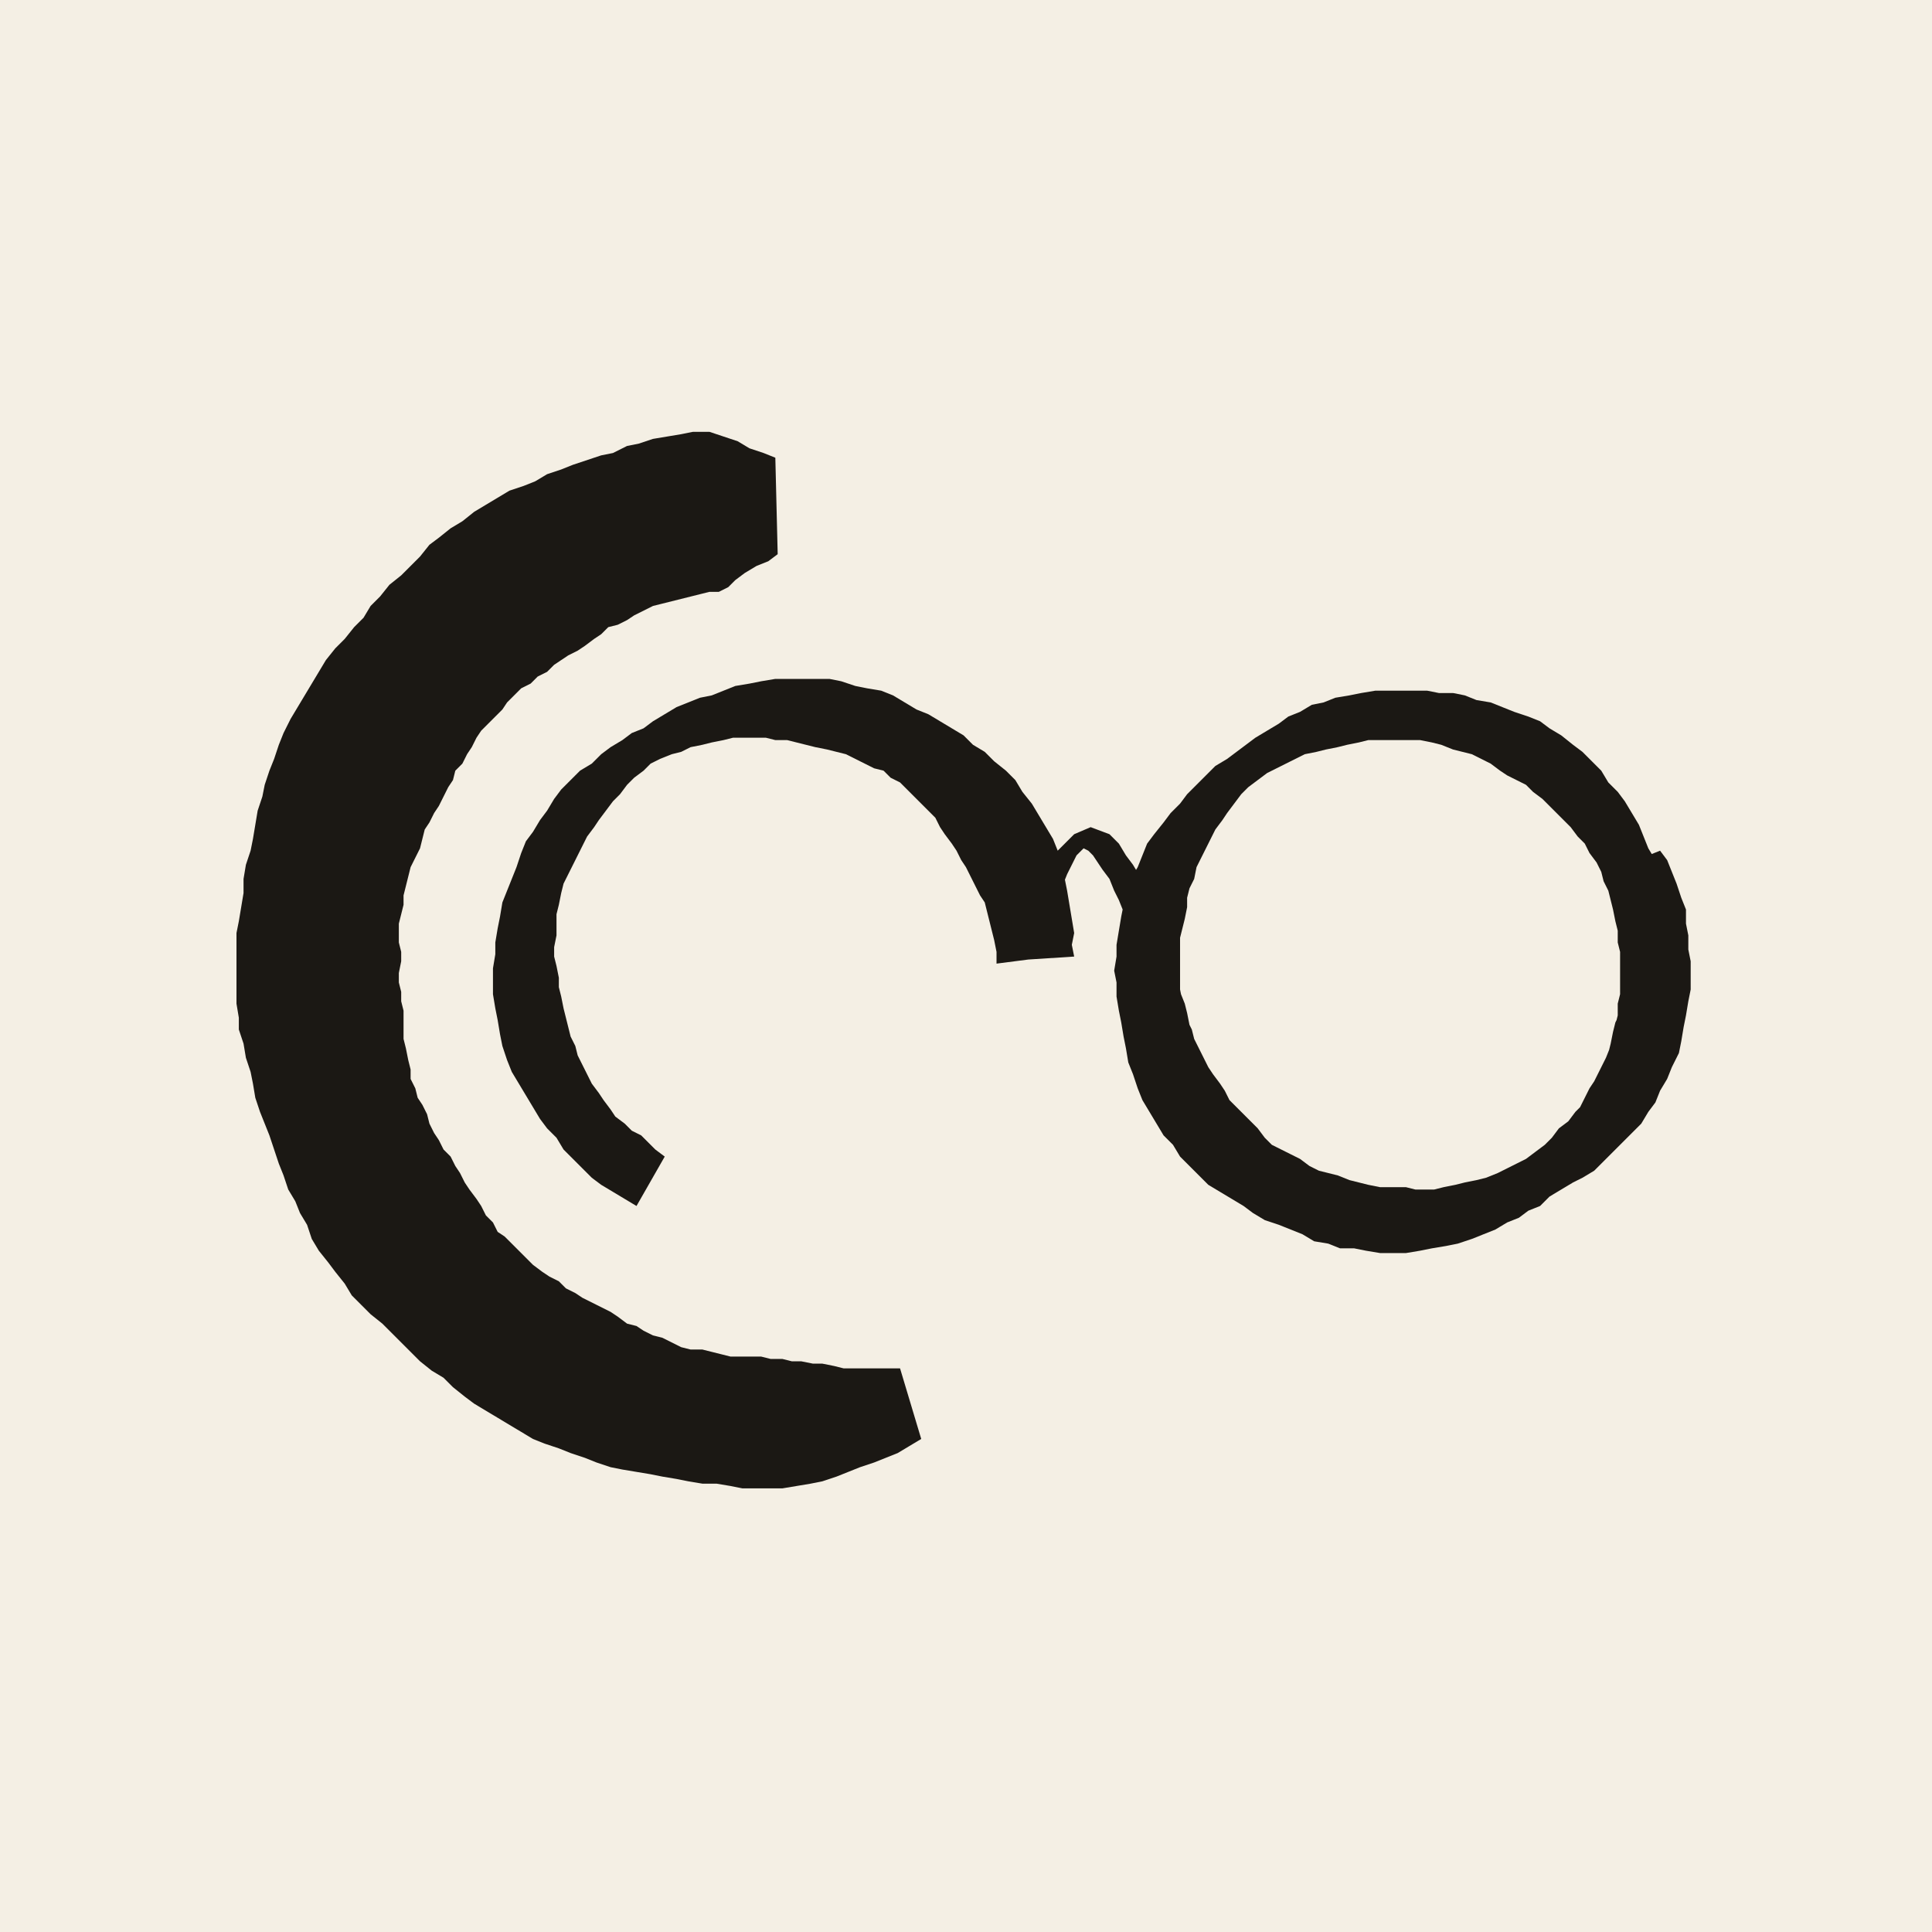
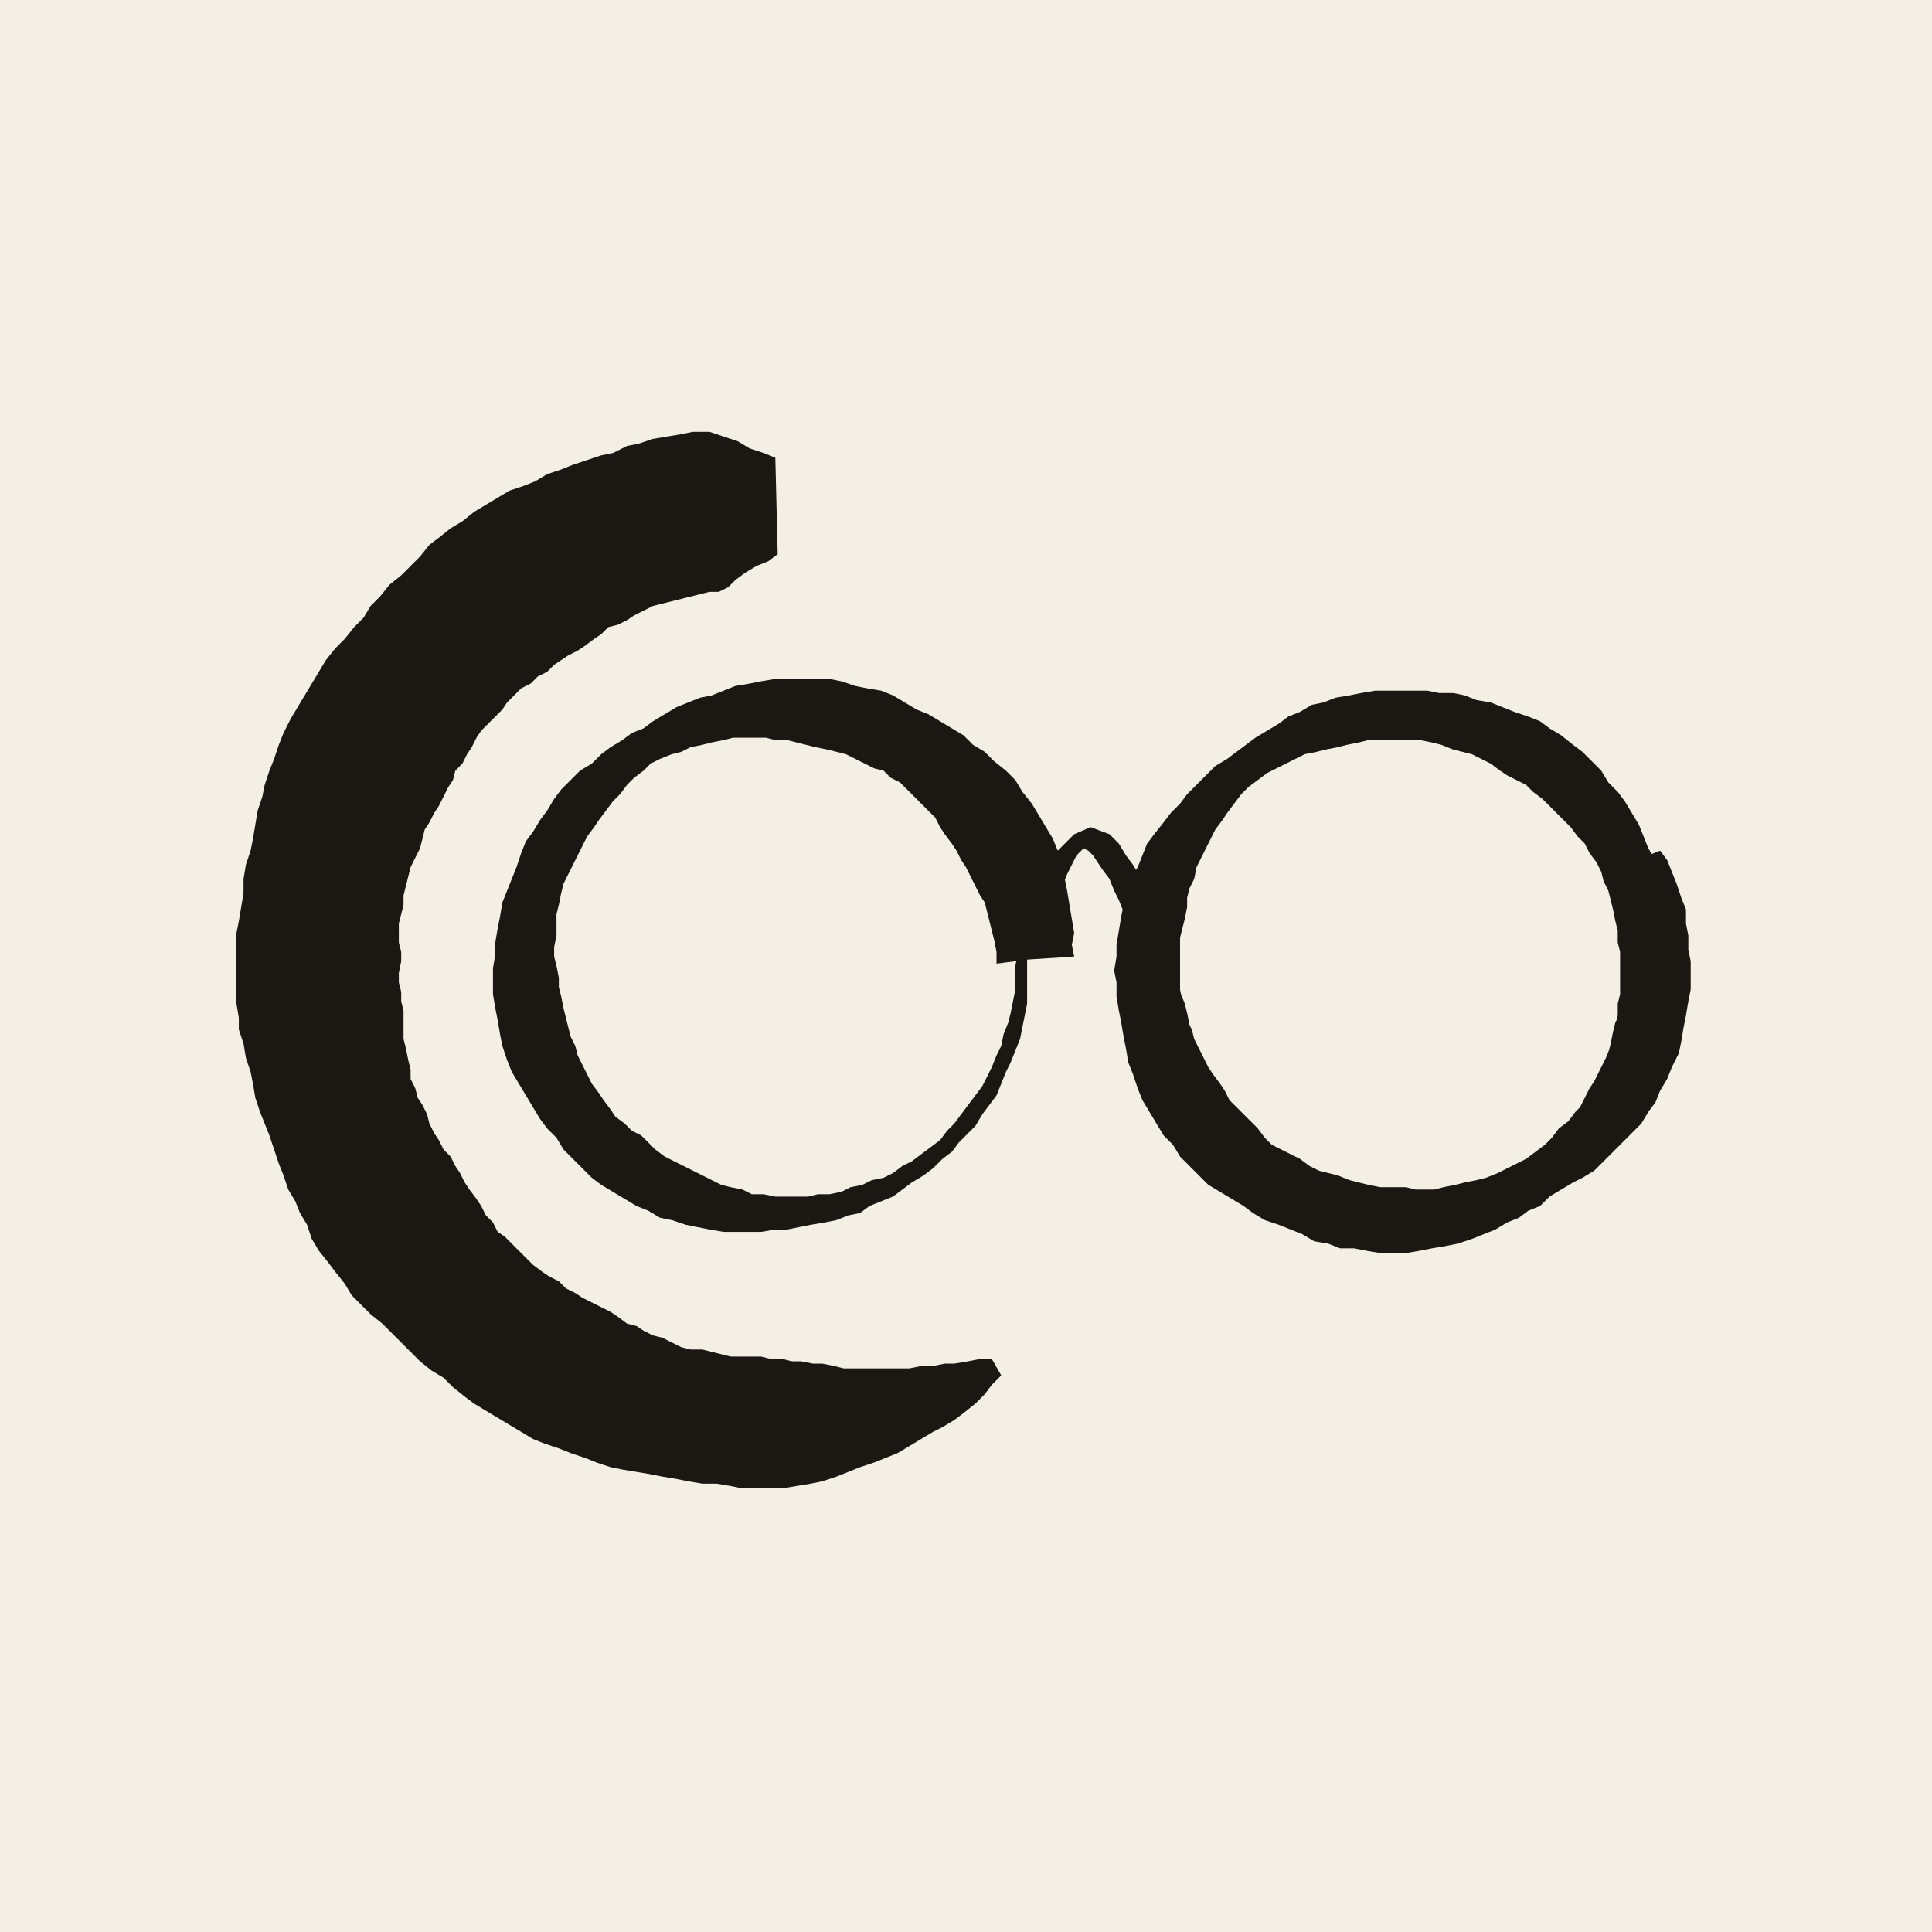
<svg xmlns="http://www.w3.org/2000/svg" viewBox="0 0 1024 1024" width="1024" height="1024">
  <rect x="0" y="0" width="1024" height="1024" fill="#f4efe4" />
  <g transform="translate(-211.4 -111.6) scale(12.4718)" fill="#1b1814" color="#1b1814">
-     <path id="s0" d="M49.9 28.4L49.4 28.2L48.8 28L48.3 27.7L47.7 27.5L47.1 27.3L46.4 27.3L45.9 27.4L45.3 27.5L44.7 27.6L44.1 27.8L43.6 27.9L43 28.2L42.5 28.3L41.9 28.5L41.3 28.7L40.8 28.9L40.2 29.1L39.7 29.4L39.2 29.6L38.6 29.8L38.1 30.1L37.6 30.4L37.1 30.7L36.6 31.1L36.1 31.4L35.6 31.8L35.2 32.1L34.8 32.6L34.4 33L34 33.4L33.5 33.8L33.1 34.3L32.7 34.7L32.4 35.2L32 35.6L31.6 36.1L31.2 36.5L30.8 37L30.5 37.5L30.2 38L29.9 38.5L29.6 39L29.3 39.5L29 40.1L28.8 40.6L28.6 41.2L28.4 41.7L28.2 42.3L28.1 42.8L27.9 43.4L27.8 44L27.7 44.6L27.6 45.1L27.4 45.7L27.3 46.3L27.3 46.9L27.2 47.5L27.1 48.1L27 48.6L27 49.2L27 49.8L27 50.4L27 51L27 51.6L27.1 52.2L27.1 52.7L27.3 53.3L27.4 53.9L27.6 54.5L27.7 55L27.8 55.6L28 56.2L28.2 56.7L28.4 57.2L28.6 57.8L28.8 58.4L29 58.9L29.2 59.5L29.5 60L29.7 60.5L30 61L30.2 61.6L30.5 62.1L30.9 62.6L31.2 63L31.6 63.5L31.9 64L32.3 64.4L32.7 64.8L33.2 65.2L33.6 65.6L34 66L34.4 66.4L34.8 66.8L35.3 67.2L35.8 67.5L36.2 67.9L36.7 68.3L37.1 68.6L37.6 68.9L38.1 69.2L38.6 69.5L39.1 69.8L39.6 70.1L40.1 70.3L40.7 70.5L41.2 70.7L41.8 70.9L42.3 71.1L42.9 71.3L43.4 71.4L44 71.5L44.6 71.6L45.1 71.7L45.7 71.8L46.2 71.9L46.8 72L47.4 72L48 72.1L48.5 72.2L49.1 72.2L49.7 72.2L50.2 72.2L50.8 72.1L51.4 72L51.9 71.9L52.5 71.7L53 71.5L53.5 71.3L54.1 71.1L54.6 70.9L55.1 70.7L55.6 70.4L56.1 70.1L55.2 67.1L54.7 67.1L54.2 67.1L53.8 67.1L53.3 67.1L52.8 67.1L52.4 67L51.9 66.9L51.5 66.9L51 66.8L50.6 66.8L50.2 66.7L49.7 66.7L49.3 66.6L48.9 66.6L48.5 66.6L48 66.6L47.6 66.5L47.2 66.4L46.8 66.3L46.3 66.3L45.9 66.2L45.5 66L45.1 65.8L44.7 65.7L44.3 65.5L44 65.3L43.6 65.2L43.2 64.9L42.9 64.7L42.5 64.5L42.1 64.3L41.7 64.1L41.4 63.9L41 63.7L40.7 63.4L40.3 63.2L40 63L39.6 62.7L39.3 62.4L39 62.1L38.7 61.8L38.4 61.5L38.1 61.3L37.9 60.9L37.6 60.6L37.4 60.2L37.2 59.9L36.9 59.5L36.7 59.2L36.5 58.8L36.3 58.5L36.1 58.1L35.8 57.8L35.6 57.4L35.4 57.1L35.2 56.7L35.1 56.3L34.9 55.9L34.7 55.6L34.6 55.2L34.4 54.8L34.4 54.4L34.3 54L34.2 53.5L34.1 53.1L34.1 52.7L34.1 52.3L34.1 51.9L34 51.5L34 51.1L33.9 50.7L33.9 50.3L34 49.8L34 49.4L33.9 49L33.9 48.6L33.9 48.2L34 47.8L34.1 47.4L34.1 47L34.2 46.6L34.3 46.2L34.4 45.8L34.6 45.4L34.8 45L34.9 44.6L35 44.2L35.2 43.9L35.4 43.5L35.6 43.2L35.8 42.8L36 42.4L36.2 42.1L36.3 41.7L36.6 41.4L36.8 41L37 40.7L37.2 40.3L37.4 40L37.7 39.7L38 39.4L38.3 39.1L38.5 38.8L38.8 38.5L39.1 38.2L39.5 38L39.8 37.7L40.2 37.5L40.5 37.2L40.8 37L41.1 36.8L41.5 36.6L41.8 36.4L42.2 36.1L42.5 35.9L42.8 35.6L43.2 35.5L43.6 35.3L43.9 35.1L44.3 34.9L44.7 34.7L45.1 34.6L45.5 34.5L45.9 34.4L46.3 34.3L46.7 34.2L47.1 34.1L47.5 34.1L47.9 33.9L48.2 33.6L48.6 33.3L49.1 33L49.6 32.8L50 32.5Z" />
-     <path id="s1" d="M85.5 45.9L85.6 46.3L85.7 46.8L85.8 47.2L85.9 47.7L85.9 48.1L86 48.5L86.1 49L86.1 49.4L86 49.8L86 50.3L86 50.7L86 51.2L85.9 51.6L85.8 52L85.6 52.4L85.5 52.8L85.4 53.3L85.3 53.7L85.1 54.1L84.9 54.5L84.7 54.9L84.5 55.2L84.3 55.6L84.1 56L83.8 56.4L83.5 56.7L83.2 57.1L82.9 57.5L82.6 57.8L82.3 58.1L81.9 58.4L81.5 58.6L81.1 58.8L80.7 58.9L80.2 59.1L79.8 59.2L79.3 59.3L78.9 59.3L78.5 59.4L78 59.5L77.6 59.5L77.1 59.5L76.7 59.4L76.3 59.4L75.8 59.4L75.4 59.4L74.9 59.3L74.5 59.2L74.1 59.1L73.7 59L73.3 58.8L72.8 58.7L72.5 58.5L72.1 58.3L71.7 58L71.4 57.8L71 57.6L70.7 57.3L70.4 56.9L70.1 56.6L69.8 56.3L69.5 56L69.2 55.7L69 55.3L68.8 55L68.5 54.6L68.3 54.3L68.1 53.9L67.9 53.5L67.7 53.1L67.6 52.7L67.4 52.3L67.3 51.9L67.2 51.5L67.1 51L67.1 50.6L67.1 50.2L67.1 49.7L67.1 49.3L67.1 48.8L67.2 48.4L67.3 48L67.4 47.5L67.4 47.1L67.5 46.7L67.7 46.3L67.8 45.8L68 45.4L68.2 45L68.4 44.6L68.6 44.2L68.9 43.8L69.1 43.5L69.4 43.1L69.7 42.7L70 42.4L70.4 42.1L70.8 41.8L71.2 41.6L71.6 41.4L72 41.2L72.4 41L72.9 40.9L73.3 40.8L73.8 40.7L74.2 40.6L74.7 40.5L75.1 40.4L75.5 40.4L76 40.4L76.4 40.4L76.9 40.4L77.3 40.4L77.8 40.5L78.2 40.6L78.7 40.8L79.1 40.9L79.5 41L79.9 41.2L80.3 41.4L80.7 41.7L81 41.9L81.4 42.1L81.8 42.3L82.1 42.6L82.5 42.9L82.8 43.2L83.1 43.5L83.4 43.8L83.7 44.1L84 44.5L84.3 44.8L84.5 45.2L84.8 45.6L85 46L85.1 46.4L85.3 46.8L85.4 47.2L85.5 47.6L85.6 48.1L85.7 48.5L85.7 49L85.8 49.4L85.8 49.8L85.8 50.3L85.8 50.7L85.8 51.2L85.7 51.6L85.7 52.1L85.6 52.5L85.5 53L85.4 53.4L85.2 53.9L85.1 54.3L84.9 54.7L84.7 55.1L84.4 55.5L84.2 55.9L83.9 56.2L83.6 56.6L83.2 56.9L82.9 57.3L82.6 57.6L82.2 57.9L81.8 58.2L81.4 58.4L81 58.6L80.6 58.8L80.1 59L79.7 59.1L79.2 59.2L78.8 59.3L78.3 59.4L77.9 59.5L77.4 59.5L77 59.5L76.5 59.5L76 59.5L75.6 59.4L75.1 59.3L74.7 59.2L74.3 59.1L73.8 58.9L73.4 58.8L73 58.7L72.6 58.5L72.2 58.2L71.8 58L71.4 57.8L71 57.6L70.6 57.3L70.3 57L70 56.7L69.6 56.4L69.3 56.1L69 55.7L68.8 55.4L68.5 55L68.3 54.6L68.1 54.2L67.9 53.8L67.7 53.3L67.6 52.9L67.5 52.5L67.4 52L67.3 51.6L67.1 51.1L67 50.6L66.9 50.1L66.8 49.6L66.6 49.1L66.5 48.6L66.3 48.1L66.1 47.6L65.9 47.1L65.6 46.6L65.4 46.2L65.1 45.7L64.8 45.3L64.5 44.8L64.1 44.4L63.3 44.1L62.6 44.4L62.2 44.8L61.8 45.2L61.5 45.6L61.2 46.1L60.9 46.5L60.7 47L60.4 47.5L60.1 48.1L59.8 48.6L59.6 49.2L59.5 49.8L62.6 49.6L62.5 49.1L62.6 48.6L62.5 48L62.4 47.4L62.3 46.8L62.2 46.3L62 45.7L61.9 45.1L61.7 44.6L61.4 44.1L61.1 43.6L60.8 43.1L60.4 42.6L60.1 42.1L59.7 41.7L59.2 41.3L58.8 40.9L58.3 40.6L57.9 40.2L57.4 39.9L56.9 39.6L56.4 39.3L55.9 39.1L55.4 38.8L54.9 38.5L54.4 38.3L53.8 38.2L53.3 38.1L52.7 37.9L52.2 37.8L51.6 37.8L51 37.8L50.4 37.8L49.9 37.8L49.3 37.9L48.8 38L48.2 38.1L47.7 38.3L47.2 38.5L46.7 38.6L46.2 38.8L45.7 39L45.2 39.3L44.7 39.6L44.3 39.9L43.8 40.1L43.4 40.4L42.9 40.7L42.5 41L42.1 41.4L41.6 41.7L41.2 42.1L40.8 42.5L40.5 42.9L40.2 43.4L39.9 43.8L39.6 44.3L39.3 44.7L39.1 45.2L38.9 45.8L38.7 46.3L38.5 46.8L38.3 47.3L38.2 47.9L38.1 48.4L38 49L38 49.5L37.9 50.1L37.9 50.7L37.9 51.2L38 51.8L38.1 52.3L38.2 52.9L38.3 53.4L38.5 54L38.7 54.5L39 55L39.3 55.5L39.6 56L39.9 56.5L40.2 56.9L40.6 57.3L40.9 57.8L41.3 58.2L41.7 58.6L42.1 59L42.5 59.3L43 59.6L43.5 59.9L44 60.2L45.2 58.1L44.8 57.8L44.5 57.5L44.2 57.2L43.8 57L43.5 56.7L43.1 56.4L42.9 56.1L42.6 55.7L42.4 55.4L42.1 55L41.9 54.6L41.7 54.2L41.5 53.8L41.4 53.4L41.2 53L41.1 52.6L41 52.2L40.9 51.8L40.8 51.3L40.7 50.9L40.7 50.5L40.6 50L40.5 49.6L40.5 49.2L40.6 48.7L40.6 48.3L40.6 47.8L40.7 47.4L40.8 46.9L40.9 46.5L41.1 46.1L41.3 45.7L41.5 45.3L41.7 44.9L41.9 44.5L42.2 44.1L42.4 43.8L42.7 43.4L43 43L43.3 42.7L43.6 42.3L43.9 42L44.3 41.7L44.6 41.4L45 41.2L45.5 41L45.9 40.9L46.3 40.7L46.8 40.6L47.2 40.5L47.7 40.4L48.1 40.3L48.6 40.3L49 40.3L49.5 40.3L49.9 40.4L50.4 40.4L50.8 40.5L51.2 40.6L51.6 40.7L52.1 40.8L52.5 40.9L52.9 41L53.3 41.2L53.7 41.4L54.1 41.6L54.5 41.7L54.8 42L55.2 42.2L55.5 42.5L55.8 42.8L56.1 43.1L56.4 43.4L56.7 43.7L56.9 44.1L57.1 44.4L57.4 44.8L57.6 45.1L57.8 45.5L58 45.8L58.2 46.2L58.4 46.6L58.6 47L58.8 47.3L58.9 47.7L59 48.1L59.1 48.5L59.2 48.9L59.3 49.4L59.3 49.9L62.4 49.5L62.1 49.1L61.9 48.7L61.7 48.3L61.6 47.9L61.7 47.4L61.9 47L62.1 46.6L62.3 46.1L62.5 45.7L62.7 45.3L63 45L63.2 45.1L63.4 45.3L63.6 45.6L63.8 45.9L64.1 46.3L64.3 46.8L64.5 47.2L64.7 47.7L64.8 48.1L65 48.5L65 49L65.1 49.4L65.2 49.9L65.2 50.4L65.3 50.9L65.3 51.4L65.4 51.9L65.5 52.4L65.6 53L65.8 53.5L65.9 54L66.1 54.5L66.4 55L66.6 55.5L66.9 56L67.2 56.4L67.5 56.8L67.9 57.3L68.2 57.7L68.6 58.1L69 58.5L69.4 58.8L69.8 59.2L70.3 59.5L70.7 59.8L71.2 60.1L71.7 60.3L72.2 60.5L72.7 60.7L73.3 60.9L73.8 61L74.3 61.1L74.9 61.1L75.4 61.2L76 61.2L76.5 61.2L77 61.2L77.6 61.1L78.1 61L78.6 60.9L79.2 60.8L79.7 60.7L80.2 60.5L80.7 60.3L81.1 60L81.6 59.8L82.1 59.5L82.5 59.2L82.9 58.9L83.4 58.6L83.8 58.3L84.2 58L84.6 57.6L85 57.2L85.3 56.8L85.7 56.4L86 56L86.3 55.5L86.6 55.1L86.8 54.6L87.1 54.1L87.3 53.6L87.5 53.1L87.7 52.6L87.8 52L87.9 51.5L88 50.9L88.1 50.4L88.1 49.8L88.2 49.3L88.1 48.7L88 48.2L87.9 47.6L87.8 47.1L87.7 46.5L87.5 46L87.3 45.5L87 45L86.8 44.5L86.6 44L86.3 43.5L86 43L85.7 42.6L85.3 42.2L85 41.7L84.6 41.3L84.2 40.9L83.8 40.6L83.3 40.2L82.8 39.9L82.4 39.6L81.9 39.4L81.3 39.2L80.8 39L80.3 38.8L79.7 38.7L79.2 38.5L78.7 38.4L78.1 38.4L77.6 38.3L77 38.3L76.5 38.3L75.9 38.3L75.4 38.3L74.8 38.4L74.3 38.5L73.7 38.6L73.2 38.8L72.7 38.9L72.2 39.2L71.7 39.4L71.3 39.7L70.8 40L70.3 40.3L69.9 40.6L69.5 40.9L69.1 41.2L68.6 41.5L68.2 41.9L67.8 42.3L67.4 42.7L67.1 43.1L66.7 43.5L66.4 43.9L66 44.4L65.7 44.8L65.5 45.3L65.3 45.8L65 46.3L64.8 46.9L64.7 47.4L64.6 47.9L64.5 48.5L64.4 49.1L64.4 49.6L64.3 50.2L64.4 50.7L64.4 51.3L64.5 51.9L64.6 52.4L64.7 53L64.8 53.5L64.9 54.1L65.1 54.6L65.3 55.2L65.5 55.7L65.8 56.2L66.1 56.7L66.4 57.2L66.8 57.6L67.1 58.1L67.5 58.5L67.9 58.9L68.3 59.3L68.8 59.6L69.3 59.9L69.8 60.2L70.2 60.5L70.7 60.8L71.3 61L71.8 61.2L72.3 61.4L72.8 61.7L73.4 61.8L73.9 62L74.5 62L75 62.1L75.6 62.2L76.2 62.2L76.7 62.2L77.3 62.1L77.8 62L78.4 61.9L78.9 61.8L79.5 61.6L80 61.4L80.5 61.2L81 60.9L81.5 60.7L81.9 60.4L82.4 60.2L82.8 59.8L83.3 59.5L83.8 59.2L84.2 59L84.7 58.7L85.1 58.3L85.5 57.9L85.9 57.5L86.3 57.1L86.7 56.7L87 56.2L87.3 55.8L87.5 55.3L87.8 54.8L88 54.3L88.3 53.7L88.4 53.2L88.5 52.6L88.6 52.1L88.7 51.5L88.8 51L88.8 50.4L88.8 49.8L88.7 49.3L88.7 48.7L88.6 48.2L88.6 47.6L88.4 47.1L88.2 46.5L88 46L87.8 45.5L87.5 45.1Z" />
+     <path id="s0" d="M49.9 28.4L49.4 28.2L48.8 28L48.3 27.7L47.7 27.5L47.1 27.3L46.4 27.3L45.9 27.4L45.3 27.5L44.7 27.6L44.1 27.8L43.6 27.9L43 28.2L42.5 28.3L41.9 28.5L41.3 28.7L40.8 28.9L40.2 29.1L39.7 29.4L39.2 29.6L38.6 29.8L38.1 30.1L37.6 30.4L37.1 30.7L36.6 31.1L36.1 31.4L35.6 31.8L35.2 32.1L34.8 32.6L34.4 33L34 33.4L33.5 33.8L33.1 34.3L32.7 34.7L32.4 35.2L32 35.6L31.6 36.1L31.2 36.5L30.8 37L30.5 37.5L30.2 38L29.9 38.5L29.6 39L29.3 39.5L29 40.1L28.8 40.6L28.6 41.2L28.4 41.7L28.2 42.3L28.1 42.8L27.9 43.4L27.8 44L27.7 44.6L27.6 45.1L27.4 45.7L27.3 46.3L27.3 46.9L27.2 47.5L27.1 48.1L27 48.6L27 49.2L27 49.8L27 50.4L27 51L27 51.6L27.1 52.2L27.1 52.7L27.3 53.3L27.4 53.9L27.6 54.5L27.7 55L27.8 55.6L28 56.2L28.2 56.7L28.4 57.2L28.6 57.8L28.8 58.4L29 58.9L29.2 59.5L29.5 60L29.7 60.5L30 61L30.2 61.6L30.5 62.1L30.9 62.6L31.2 63L31.6 63.5L31.9 64L32.3 64.4L32.7 64.8L33.2 65.2L33.6 65.6L34 66L34.4 66.4L34.8 66.8L35.3 67.2L35.8 67.5L36.2 67.9L36.7 68.3L37.1 68.6L37.6 68.9L38.1 69.2L38.6 69.5L39.1 69.8L39.6 70.1L40.1 70.3L40.7 70.5L41.2 70.7L41.8 70.9L42.3 71.1L42.9 71.3L43.4 71.4L44 71.5L44.6 71.6L45.1 71.7L45.7 71.8L46.2 71.9L46.8 72L47.4 72L48 72.1L48.5 72.2L49.1 72.2L49.7 72.2L50.2 72.2L50.8 72.1L51.4 72L51.9 71.9L52.5 71.7L53 71.5L53.5 71.3L54.1 71.1L54.6 70.9L55.1 70.7L55.6 70.4L56.1 70.1L56.6 69.8L57 69.6L57.5 69.3L57.9 69L58.4 68.6L58.8 68.2L59.1 67.8L59.5 67.4L59.1 66.7L58.6 66.7L58.1 66.8L57.5 66.9L57.1 66.9L56.6 67L56.1 67L55.6 67.1L55.2 67.1L54.7 67.1L54.2 67.1L53.8 67.1L53.3 67.1L52.8 67.1L52.4 67L51.9 66.9L51.5 66.9L51 66.8L50.6 66.8L50.2 66.7L49.7 66.7L49.3 66.6L48.9 66.6L48.5 66.6L48 66.6L47.6 66.5L47.2 66.4L46.8 66.3L46.3 66.3L45.9 66.2L45.5 66L45.1 65.8L44.7 65.7L44.3 65.5L44 65.3L43.6 65.2L43.2 64.9L42.9 64.7L42.5 64.5L42.1 64.3L41.7 64.1L41.4 63.9L41 63.7L40.7 63.4L40.3 63.2L40 63L39.6 62.7L39.3 62.4L39 62.1L38.7 61.8L38.4 61.5L38.1 61.3L37.9 60.9L37.6 60.6L37.4 60.2L37.2 59.9L36.9 59.5L36.7 59.2L36.5 58.8L36.3 58.5L36.1 58.1L35.8 57.8L35.6 57.4L35.4 57.1L35.2 56.7L35.1 56.3L34.9 55.9L34.7 55.6L34.6 55.2L34.4 54.8L34.4 54.4L34.3 54L34.2 53.5L34.1 53.1L34.1 52.7L34.1 52.3L34.1 51.9L34 51.5L34 51.1L33.9 50.7L33.9 50.3L34 49.8L34 49.4L33.9 49L33.9 48.6L33.9 48.2L34 47.8L34.1 47.4L34.1 47L34.2 46.6L34.3 46.2L34.4 45.8L34.6 45.4L34.8 45L34.9 44.6L35 44.2L35.2 43.9L35.4 43.5L35.6 43.2L35.8 42.8L36 42.4L36.2 42.1L36.3 41.7L36.6 41.4L36.8 41L37 40.7L37.2 40.3L37.4 40L37.7 39.7L38 39.4L38.3 39.1L38.5 38.8L38.8 38.5L39.1 38.2L39.5 38L39.8 37.7L40.2 37.5L40.5 37.2L40.8 37L41.1 36.8L41.5 36.6L41.8 36.4L42.2 36.1L42.5 35.9L42.8 35.6L43.2 35.5L43.6 35.3L43.9 35.1L44.3 34.9L44.7 34.7L45.1 34.6L45.5 34.5L45.9 34.4L46.3 34.3L46.7 34.2L47.1 34.1L47.5 34.1L47.9 33.9L48.2 33.6L48.6 33.3L49.1 33L49.6 32.8L50 32.5Z" />
+     <path id="s1" d="M85.5 45.9L85.6 46.3L85.7 46.8L85.8 47.2L85.9 47.7L85.9 48.1L86 48.5L86.1 49L86.1 49.4L86 49.8L86 50.3L86 50.7L86 51.2L85.9 51.6L85.8 52L85.6 52.4L85.5 52.8L85.4 53.3L85.3 53.7L85.1 54.1L84.9 54.5L84.7 54.9L84.5 55.2L84.3 55.6L84.1 56L83.8 56.4L83.5 56.7L83.2 57.1L82.9 57.5L82.6 57.8L82.3 58.1L81.9 58.4L81.5 58.6L81.1 58.8L80.7 58.9L80.2 59.1L79.8 59.2L79.3 59.3L78.9 59.3L78.5 59.4L78 59.5L77.6 59.5L77.1 59.5L76.7 59.4L76.3 59.4L75.8 59.4L75.4 59.4L74.9 59.3L74.5 59.2L74.1 59.1L73.7 59L73.3 58.8L72.8 58.7L72.5 58.5L72.1 58.3L71.7 58L71.4 57.8L71 57.6L70.7 57.3L70.4 56.9L70.1 56.6L69.8 56.3L69.5 56L69.2 55.7L69 55.3L68.8 55L68.5 54.6L68.3 54.3L68.1 53.9L67.9 53.5L67.7 53.1L67.6 52.7L67.4 52.3L67.3 51.9L67.2 51.5L67.1 51L67.1 50.6L67.1 50.2L67.1 49.7L67.1 49.3L67.1 48.8L67.2 48.4L67.3 48L67.4 47.5L67.4 47.1L67.5 46.7L67.7 46.3L67.8 45.8L68 45.4L68.2 45L68.4 44.6L68.6 44.2L68.9 43.8L69.1 43.5L69.4 43.1L69.7 42.7L70 42.4L70.4 42.1L70.8 41.8L71.2 41.6L71.6 41.4L72 41.2L72.4 41L72.9 40.9L73.3 40.8L73.8 40.7L74.2 40.6L74.7 40.5L75.1 40.4L75.5 40.4L76 40.4L76.4 40.4L76.9 40.4L77.3 40.4L77.8 40.5L78.2 40.6L78.7 40.8L79.1 40.9L79.5 41L79.9 41.2L80.3 41.4L80.7 41.7L81 41.9L81.4 42.1L81.8 42.3L82.1 42.6L82.5 42.9L82.8 43.2L83.1 43.5L83.4 43.8L83.7 44.1L84 44.5L84.3 44.8L84.5 45.2L84.8 45.6L85 46L85.1 46.4L85.3 46.8L85.4 47.2L85.5 47.6L85.6 48.1L85.7 48.5L85.7 49L85.8 49.4L85.8 49.8L85.8 50.3L85.8 50.7L85.8 51.2L85.7 51.6L85.7 52.1L85.6 52.5L85.5 53L85.4 53.4L85.2 53.9L85.1 54.3L84.9 54.7L84.7 55.1L84.4 55.5L84.2 55.9L83.9 56.2L83.6 56.6L83.2 56.9L82.9 57.3L82.6 57.6L82.2 57.9L81.8 58.2L81.4 58.4L81 58.6L80.6 58.8L80.1 59L79.7 59.1L79.2 59.2L78.8 59.3L78.3 59.4L77.9 59.5L77.4 59.5L77 59.5L76.5 59.5L76 59.5L75.6 59.4L75.1 59.3L74.7 59.2L74.3 59.1L73.8 58.9L73.4 58.8L73 58.7L72.6 58.5L72.2 58.2L71.8 58L71.4 57.8L71 57.6L70.6 57.3L70.3 57L70 56.7L69.6 56.4L69.3 56.1L69 55.7L68.8 55.4L68.5 55L68.3 54.6L68.1 54.2L67.9 53.8L67.7 53.3L67.6 52.9L67.5 52.5L67.4 52L67.3 51.6L67.1 51.1L67 50.6L66.9 50.1L66.8 49.6L66.6 49.1L66.5 48.6L66.3 48.1L66.1 47.6L65.9 47.1L65.6 46.6L65.4 46.2L65.1 45.7L64.8 45.3L64.5 44.8L64.1 44.4L63.3 44.1L62.6 44.4L62.2 44.8L61.8 45.2L61.5 45.6L61.2 46.1L60.9 46.5L60.7 47L60.4 47.5L60.1 48.1L59.8 48.6L59.6 49.2L59.5 49.8L62.6 49.6L62.5 49.1L62.6 48.6L62.5 48L62.4 47.4L62.3 46.8L62.2 46.3L62 45.7L61.9 45.1L61.7 44.6L61.4 44.1L61.1 43.6L60.8 43.1L60.4 42.6L60.1 42.1L59.7 41.7L59.2 41.3L58.8 40.9L58.3 40.6L57.9 40.2L57.4 39.9L56.9 39.6L56.4 39.3L55.9 39.1L55.4 38.8L54.9 38.5L54.4 38.3L53.8 38.2L53.3 38.1L52.7 37.9L52.2 37.8L51.6 37.8L51 37.8L50.4 37.8L49.9 37.8L49.3 37.9L48.8 38L48.2 38.1L47.7 38.3L47.2 38.5L46.7 38.6L46.2 38.8L45.7 39L45.2 39.3L44.7 39.6L44.3 39.9L43.8 40.1L43.4 40.4L42.9 40.7L42.5 41L42.1 41.4L41.6 41.7L41.2 42.1L40.8 42.5L40.5 42.9L40.2 43.4L39.9 43.8L39.6 44.3L39.3 44.7L39.1 45.2L38.9 45.8L38.7 46.3L38.5 46.8L38.3 47.3L38.2 47.9L38.1 48.4L38 49L38 49.5L37.9 50.1L37.9 50.7L37.9 51.2L38 51.8L38.1 52.3L38.2 52.9L38.3 53.4L38.5 54L38.7 54.5L39 55L39.3 55.5L39.6 56L39.9 56.5L40.2 56.9L40.6 57.3L40.9 57.8L41.3 58.2L41.7 58.6L42.1 59L42.5 59.3L43 59.6L43.5 59.9L44 60.2L44.5 60.4L45 60.7L45.5 60.8L46.1 61L46.6 61.1L47.1 61.2L47.7 61.3L48.2 61.3L48.8 61.3L49.3 61.3L49.9 61.2L50.4 61.2L50.9 61.1L51.4 61L52 60.9L52.5 60.8L53 60.6L53.5 60.5L53.9 60.2L54.4 60L54.9 59.8L55.3 59.5L55.7 59.2L56.2 58.9L56.6 58.6L57 58.2L57.4 57.9L57.7 57.5L58.1 57.1L58.4 56.8L58.7 56.3L59 55.9L59.3 55.5L59.5 55L59.7 54.5L59.9 54.1L60.1 53.6L60.3 53.1L60.4 52.6L60.5 52.1L60.6 51.6L60.6 51.1L60.6 50.6L60.6 50L60.6 49.5L60.5 49L60.4 48.5L60.3 48L60.2 47.5L60 47.6L60.1 48.1L60.1 48.6L60.1 49.1L60.2 49.5L60.1 50L60.1 50.5L60.1 51L60 51.5L59.9 52L59.8 52.4L59.6 52.9L59.5 53.4L59.3 53.8L59.1 54.3L58.9 54.7L58.7 55.1L58.4 55.5L58.1 55.9L57.8 56.3L57.5 56.7L57.2 57L56.9 57.4L56.5 57.7L56.1 58L55.7 58.3L55.3 58.5L54.9 58.8L54.5 59L54 59.1L53.6 59.3L53.1 59.4L52.7 59.6L52.2 59.7L51.7 59.7L51.3 59.8L50.8 59.8L50.3 59.8L49.9 59.8L49.4 59.7L48.9 59.7L48.5 59.5L48 59.4L47.6 59.3L47.2 59.1L46.8 58.9L46.4 58.7L46 58.5L45.6 58.3L45.2 58.1L44.8 57.8L44.5 57.5L44.2 57.2L43.8 57L43.5 56.7L43.1 56.4L42.9 56.1L42.6 55.7L42.4 55.4L42.1 55L41.9 54.6L41.7 54.2L41.5 53.8L41.4 53.4L41.2 53L41.1 52.6L41 52.2L40.9 51.8L40.8 51.3L40.7 50.9L40.7 50.5L40.6 50L40.5 49.6L40.5 49.2L40.6 48.7L40.6 48.3L40.6 47.8L40.7 47.4L40.8 46.9L40.9 46.5L41.1 46.1L41.3 45.7L41.5 45.3L41.7 44.9L41.9 44.5L42.2 44.1L42.4 43.8L42.7 43.4L43 43L43.3 42.7L43.6 42.3L43.9 42L44.3 41.7L44.6 41.4L45 41.2L45.5 41L45.9 40.9L46.3 40.7L46.8 40.6L47.2 40.5L47.7 40.4L48.1 40.3L48.6 40.3L49 40.3L49.5 40.3L49.9 40.4L50.4 40.4L50.8 40.5L51.2 40.6L51.6 40.7L52.1 40.8L52.5 40.9L52.9 41L53.3 41.2L53.7 41.4L54.1 41.6L54.5 41.7L54.8 42L55.2 42.2L55.5 42.5L55.8 42.8L56.1 43.1L56.4 43.4L56.7 43.7L56.9 44.1L57.1 44.4L57.4 44.8L57.6 45.1L57.8 45.5L58 45.8L58.2 46.2L58.4 46.6L58.6 47L58.8 47.3L58.9 47.7L59 48.1L59.1 48.5L59.2 48.9L59.3 49.4L59.3 49.9L62.4 49.5L62.1 49.1L61.9 48.7L61.7 48.3L61.6 47.9L61.7 47.4L61.9 47L62.1 46.6L62.3 46.1L62.5 45.7L62.7 45.3L63 45L63.2 45.1L63.4 45.3L63.6 45.6L63.8 45.9L64.1 46.3L64.3 46.8L64.5 47.2L64.7 47.7L64.8 48.1L65 48.5L65 49L65.1 49.4L65.2 49.9L65.2 50.4L65.3 50.9L65.3 51.4L65.4 51.9L65.5 52.4L65.6 53L65.8 53.5L65.9 54L66.1 54.5L66.4 55L66.6 55.5L66.9 56L67.2 56.4L67.5 56.8L67.9 57.3L68.2 57.7L68.6 58.1L69 58.5L69.4 58.8L69.8 59.2L70.3 59.5L70.7 59.8L71.2 60.1L71.7 60.3L72.2 60.5L72.7 60.7L73.3 60.9L73.8 61L74.3 61.1L74.9 61.1L75.4 61.2L76 61.2L76.5 61.2L77 61.2L77.6 61.1L78.1 61L78.6 60.9L79.2 60.8L79.7 60.7L80.2 60.5L80.7 60.3L81.1 60L81.6 59.8L82.1 59.5L82.5 59.2L82.9 58.9L83.4 58.6L83.8 58.3L84.2 58L84.6 57.6L85 57.2L85.3 56.8L85.7 56.4L86 56L86.3 55.5L86.6 55.1L86.8 54.6L87.1 54.1L87.3 53.6L87.5 53.1L87.7 52.6L87.8 52L87.9 51.5L88 50.9L88.1 50.4L88.1 49.8L88.2 49.3L88.1 48.7L88 48.2L87.9 47.6L87.8 47.1L87.7 46.5L87.5 46L87.3 45.5L87 45L86.8 44.5L86.6 44L86.3 43.5L86 43L85.7 42.6L85.3 42.2L85 41.7L84.6 41.3L84.2 40.9L83.8 40.6L83.3 40.2L82.8 39.9L82.4 39.6L81.9 39.4L81.3 39.2L80.8 39L80.3 38.8L79.7 38.7L79.2 38.5L78.7 38.4L78.1 38.4L77.6 38.3L77 38.3L76.5 38.3L75.9 38.3L75.4 38.3L74.8 38.4L74.3 38.5L73.7 38.6L73.2 38.8L72.7 38.9L72.2 39.2L71.7 39.4L71.3 39.7L70.8 40L70.3 40.3L69.9 40.6L69.5 40.9L69.1 41.2L68.6 41.5L68.2 41.9L67.8 42.3L67.4 42.7L67.1 43.1L66.7 43.5L66.4 43.9L66 44.4L65.7 44.8L65.5 45.3L65.3 45.8L65 46.3L64.8 46.9L64.7 47.4L64.6 47.9L64.5 48.5L64.4 49.1L64.4 49.6L64.3 50.2L64.4 50.7L64.4 51.3L64.5 51.9L64.6 52.4L64.7 53L64.8 53.5L64.9 54.1L65.1 54.6L65.3 55.2L65.5 55.7L65.8 56.2L66.1 56.7L66.4 57.2L66.8 57.6L67.1 58.1L67.5 58.5L67.9 58.9L68.3 59.3L68.8 59.6L69.3 59.9L69.8 60.2L70.2 60.5L70.7 60.8L71.3 61L71.8 61.2L72.3 61.4L72.8 61.7L73.4 61.8L73.9 62L74.5 62L75 62.1L75.6 62.2L76.2 62.2L76.7 62.2L77.3 62.1L77.8 62L78.4 61.9L78.9 61.8L79.5 61.6L80 61.4L80.5 61.2L81 60.9L81.5 60.7L81.9 60.4L82.4 60.2L82.8 59.8L83.3 59.5L83.8 59.2L84.2 59L84.7 58.7L85.1 58.3L85.5 57.9L85.9 57.5L86.3 57.1L86.7 56.7L87 56.2L87.3 55.8L87.5 55.3L87.8 54.8L88 54.3L88.3 53.7L88.4 53.2L88.5 52.6L88.6 52.1L88.7 51.5L88.8 51L88.8 50.4L88.8 49.8L88.7 49.3L88.7 48.7L88.6 48.2L88.6 47.6L88.4 47.1L88.2 46.5L88 46L87.8 45.5L87.5 45.1Z" />
  </g>
</svg>
